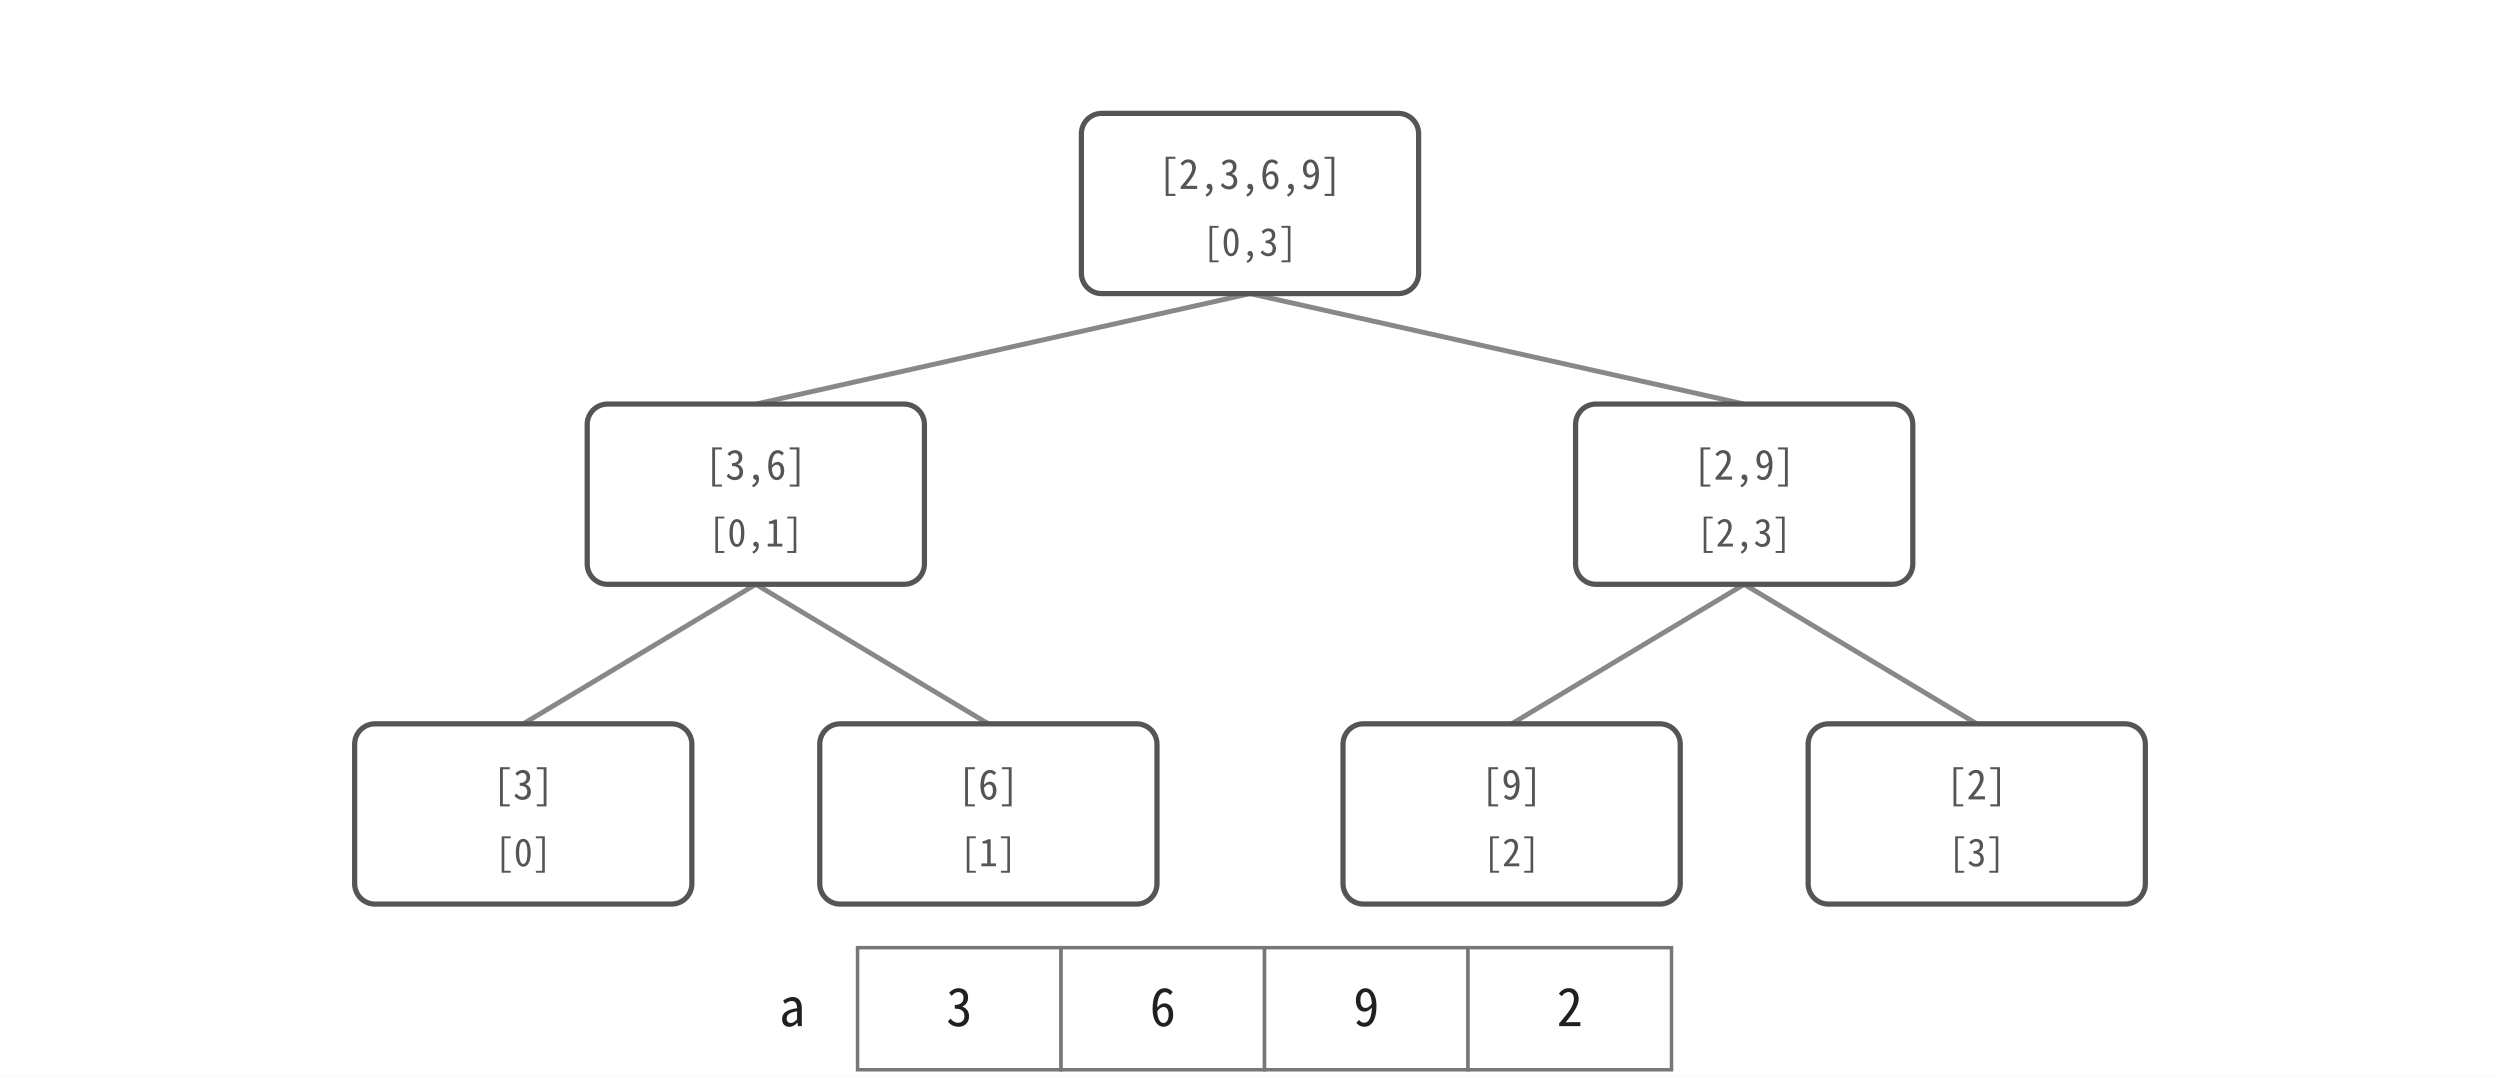
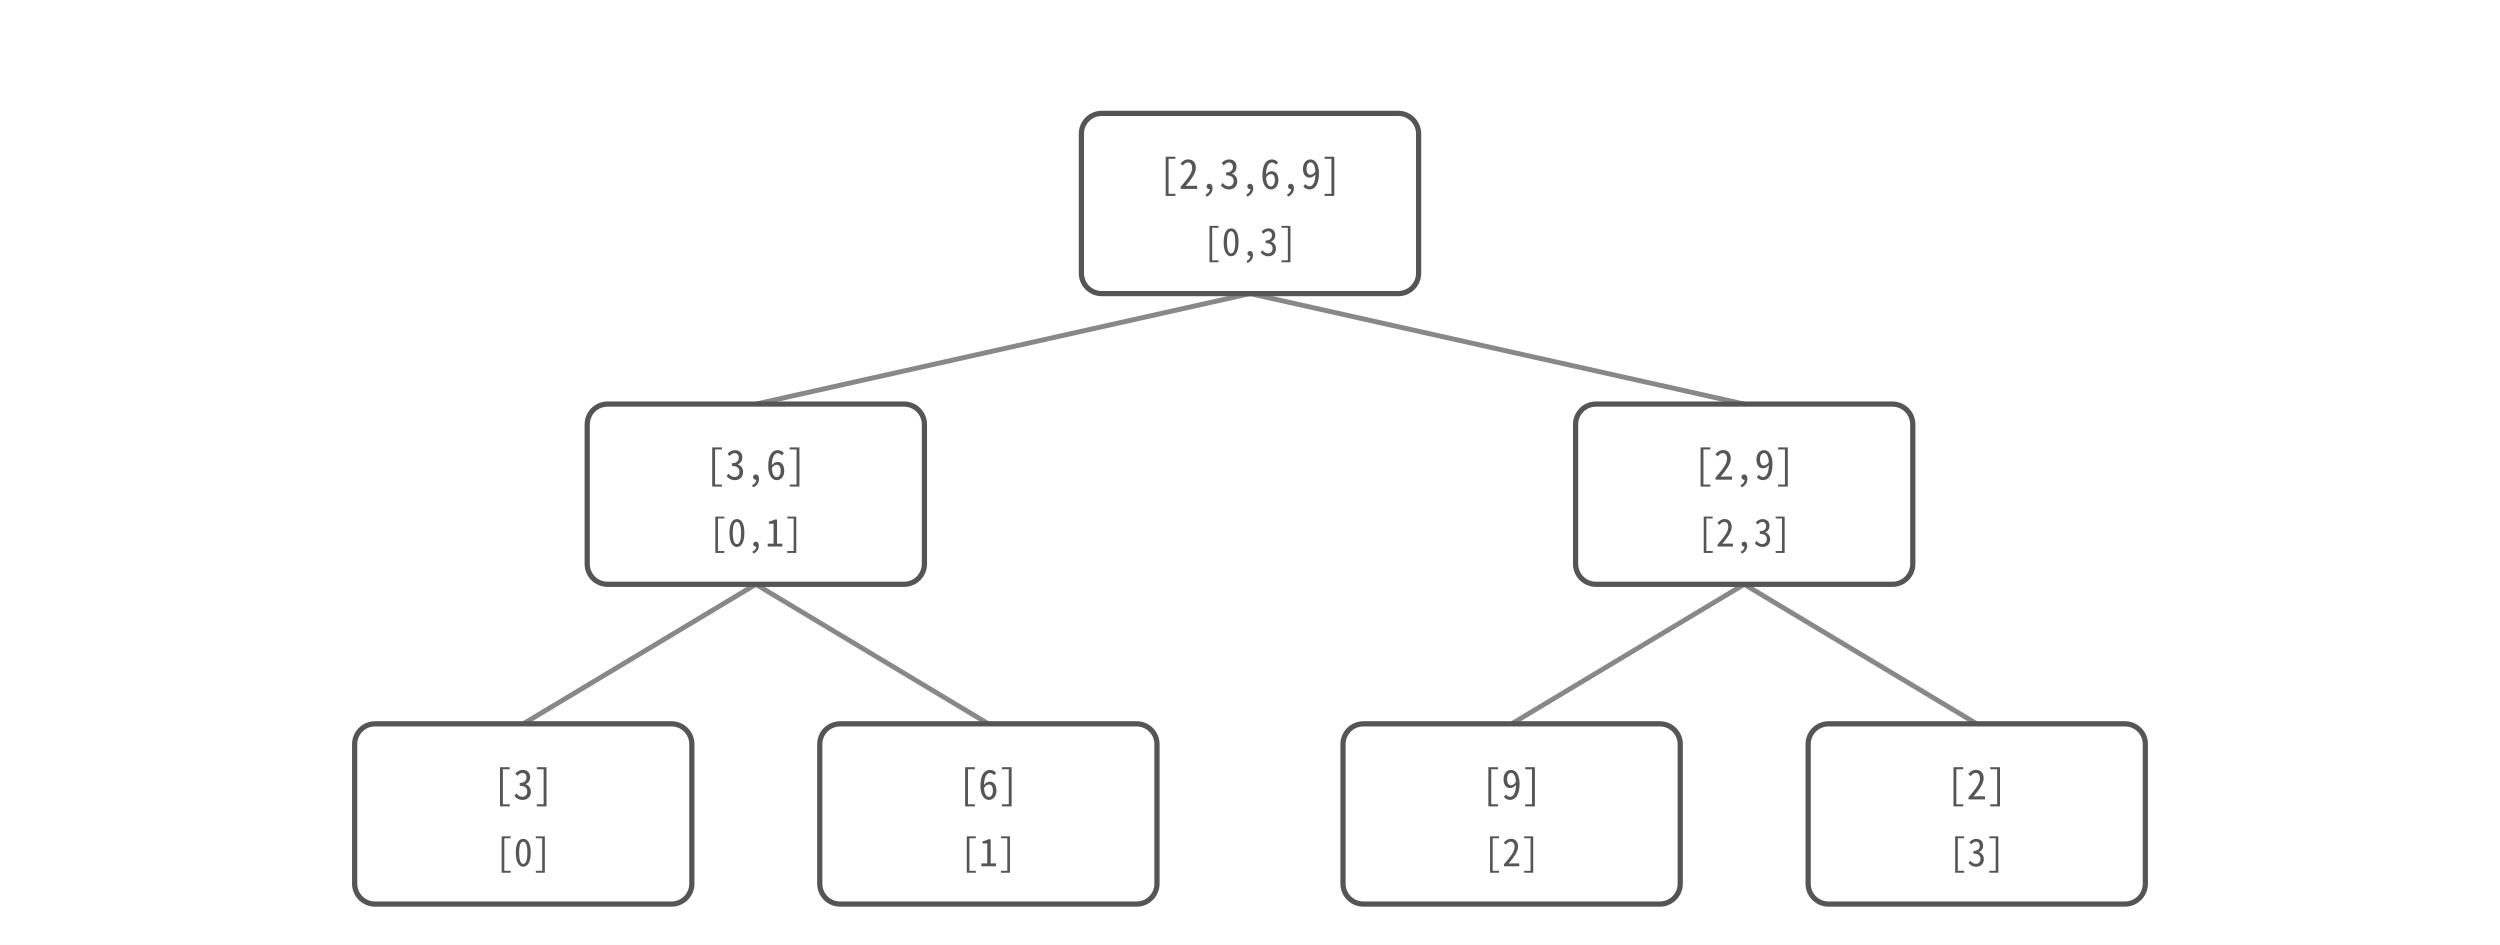
- <svg xmlns="http://www.w3.org/2000/svg" width="860" height="370" viewBox="0 0 860 370">
+ <svg xmlns="http://www.w3.org/2000/svg" width="860" height="325" viewBox="0 0 860 325">
  <rect width="100%" height="100%" fill="white" />
  <style>
text{font-family:"JetBrains Mono","Consolas","Noto Sans Mono CJK KR",monospace;fill:#202020}
.label{font-size:18px}.small{font-size:14px;fill:#555}.tiny{font-size:13px;fill:#555}
.node{fill:white;stroke:#555;stroke-width:1.8}.nodeHi{fill:#eee;stroke:#202020;stroke-width:2.3}
.edge{fill:none;stroke:#888;stroke-width:1.7}.edgeHi{fill:none;stroke:#202020;stroke-width:3}
.cell{fill:white;stroke:#777;stroke-width:1.2}.cellHi{fill:#eee;stroke:#202020;stroke-width:2}
.box{fill:white;stroke:#777;stroke-width:1.2;rx:5}.boxHi{fill:#eee;stroke:#202020;stroke-width:2;rx:5}
.arrow{fill:none;stroke:#202020;stroke-width:1.7;marker-end:url(#arrow)}
</style>
  <defs>
    <marker id="arrow" markerWidth="9" markerHeight="9" refX="7" refY="3" orient="auto">
      <path d="M0,0 L0,6 L8,3 z" fill="#202020" />
    </marker>
  </defs>
  <line x1="430" y1="101" x2="260" y2="139" class="edge" />
  <line x1="430" y1="101" x2="600" y2="139" class="edge" />
  <line x1="260" y1="201" x2="180" y2="249" class="edge" />
  <line x1="260" y1="201" x2="340" y2="249" class="edge" />
  <line x1="600" y1="201" x2="520" y2="249" class="edge" />
  <line x1="600" y1="201" x2="680" y2="249" class="edge" />
  <rect x="372" y="39" width="116" height="62" class="node" rx="7" />
  <text x="430" y="65" text-anchor="middle" class="small">[2,3,6,9]</text>
  <text x="430" y="88" text-anchor="middle" class="tiny">[0,3]</text>
  <rect x="202" y="139" width="116" height="62" class="node" rx="7" />
  <text x="260" y="165" text-anchor="middle" class="small">[3,6]</text>
  <text x="260" y="188" text-anchor="middle" class="tiny">[0,1]</text>
  <rect x="542" y="139" width="116" height="62" class="node" rx="7" />
  <text x="600" y="165" text-anchor="middle" class="small">[2,9]</text>
  <text x="600" y="188" text-anchor="middle" class="tiny">[2,3]</text>
  <rect x="122" y="249" width="116" height="62" class="node" rx="7" />
  <text x="180" y="275" text-anchor="middle" class="small">[3]</text>
  <text x="180" y="298" text-anchor="middle" class="tiny">[0]</text>
  <rect x="282" y="249" width="116" height="62" class="node" rx="7" />
  <text x="340" y="275" text-anchor="middle" class="small">[6]</text>
  <text x="340" y="298" text-anchor="middle" class="tiny">[1]</text>
  <rect x="462" y="249" width="116" height="62" class="node" rx="7" />
  <text x="520" y="275" text-anchor="middle" class="small">[9]</text>
  <text x="520" y="298" text-anchor="middle" class="tiny">[2]</text>
  <rect x="622" y="249" width="116" height="62" class="node" rx="7" />
  <text x="680" y="275" text-anchor="middle" class="small">[2]</text>
  <text x="680" y="298" text-anchor="middle" class="tiny">[3]</text>
-   <text x="277" y="353" text-anchor="end" class="label">a</text>
-   <rect x="295" y="326" width="70" height="42" class="cell" />
-   <text x="330.0" y="353" text-anchor="middle" class="label">3</text>
-   <rect x="365" y="326" width="70" height="42" class="cell" />
-   <text x="400.0" y="353" text-anchor="middle" class="label">6</text>
-   <rect x="435" y="326" width="70" height="42" class="cell" />
-   <text x="470.0" y="353" text-anchor="middle" class="label">9</text>
-   <rect x="505" y="326" width="70" height="42" class="cell" />
-   <text x="540.0" y="353" text-anchor="middle" class="label">2</text>
</svg>
